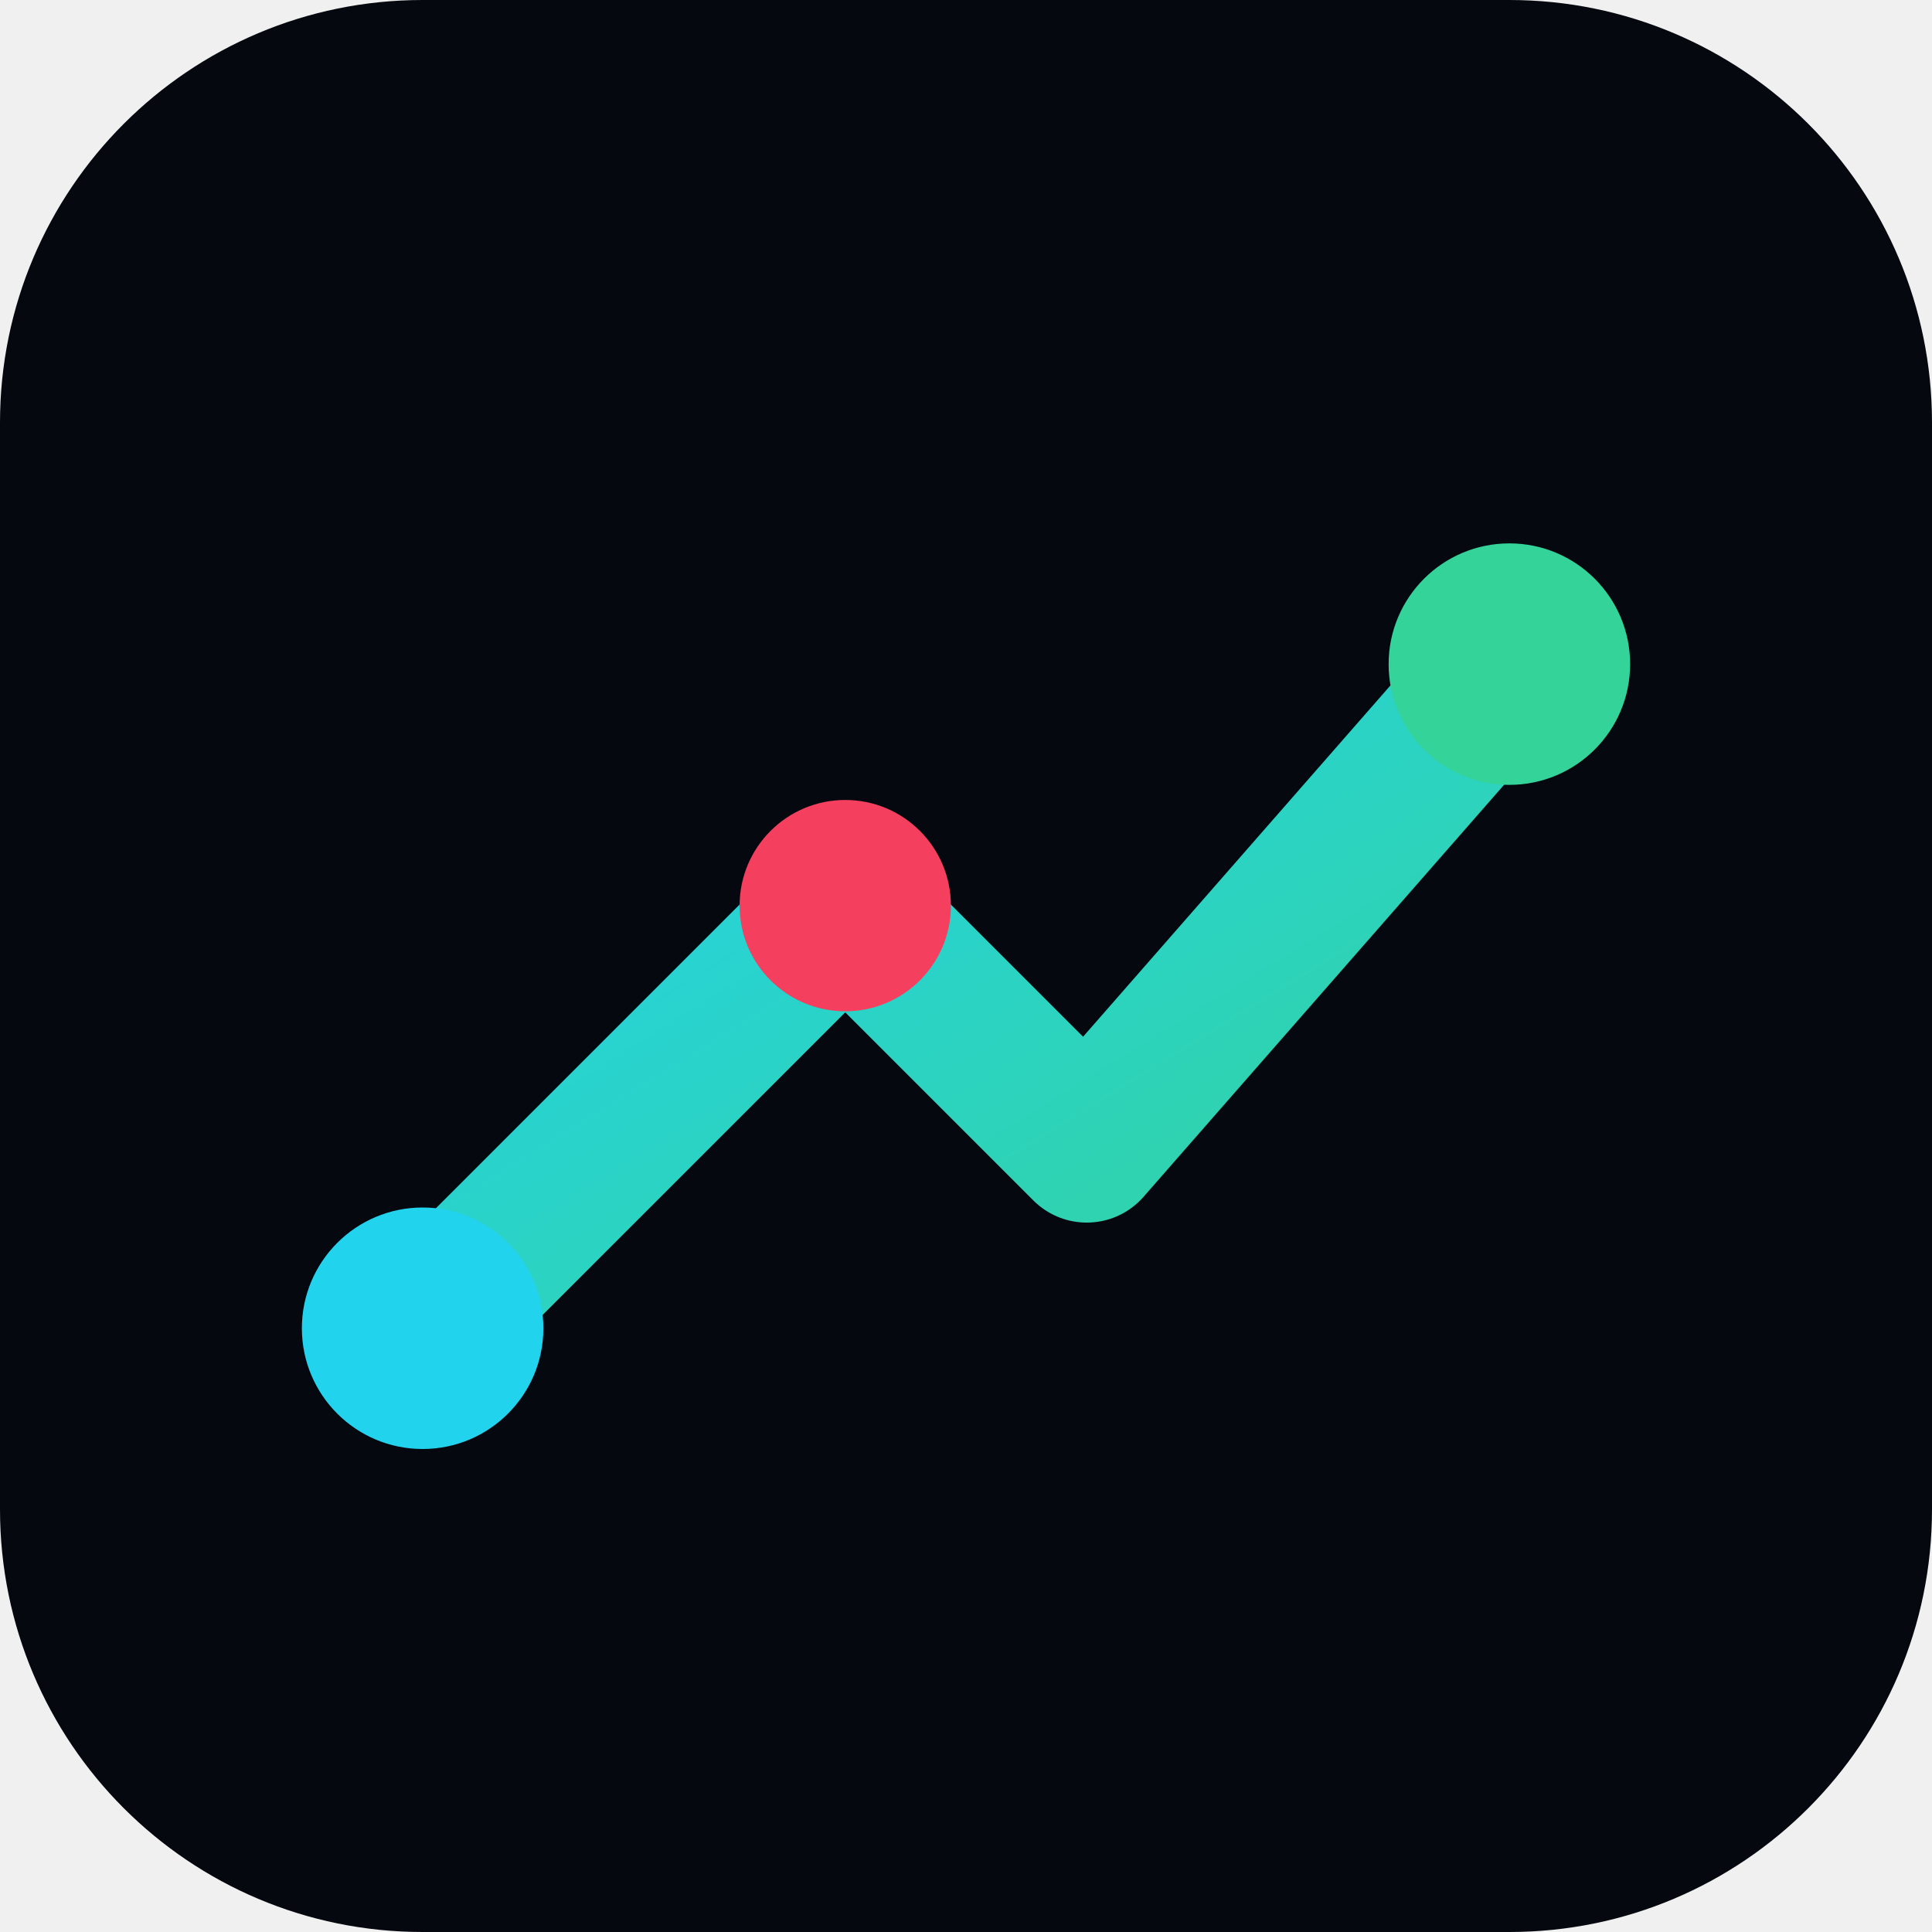
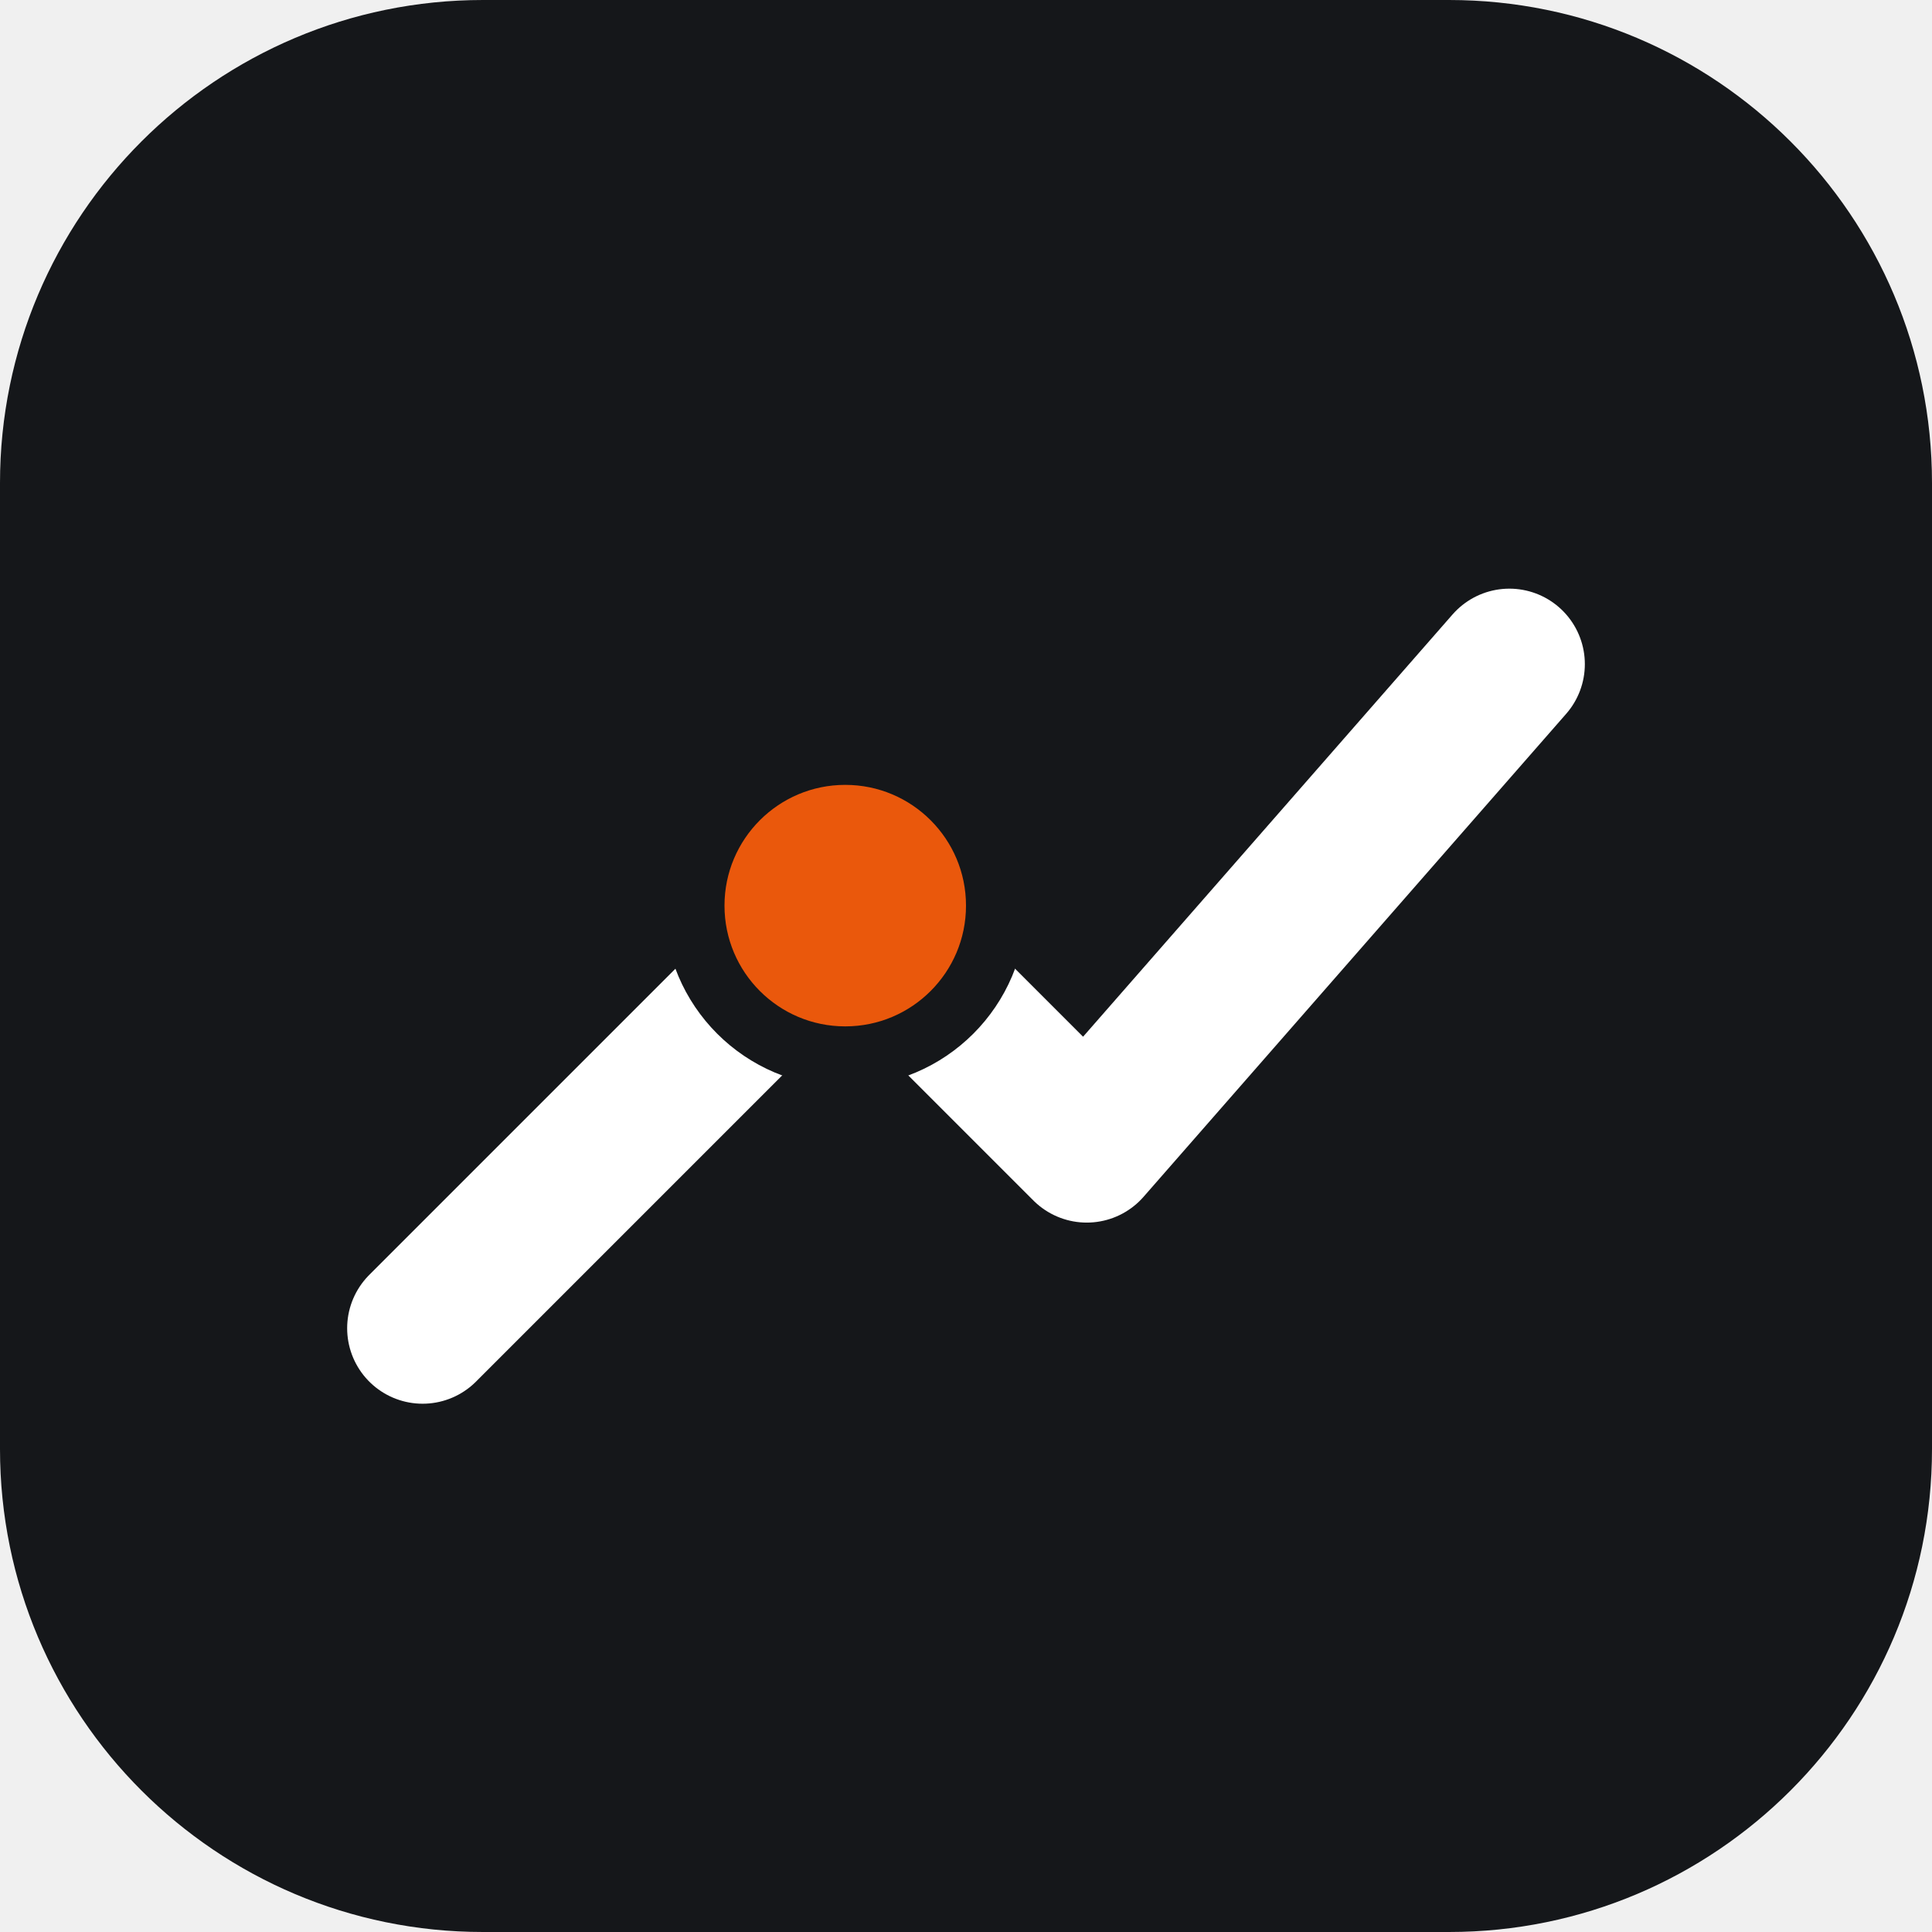
<svg xmlns="http://www.w3.org/2000/svg" viewBox="0 0 64 64">
-   <defs>
-     <linearGradient id="g" x1="0" y1="0" x2="1" y2="1">
-       <stop offset="0" stop-color="#22d3ee" />
-       <stop offset="1" stop-color="#34d399" />
-     </linearGradient>
-   </defs>
-   <rect width="64" height="64" rx="14" fill="#05080f" />
-   <path d="M14 44 L28 30 L36 38 L50 22" fill="none" stroke="url(#g)" stroke-width="5" stroke-linecap="round" stroke-linejoin="round" />
-   <circle cx="14" cy="44" r="4" fill="#22d3ee" />
-   <circle cx="50" cy="22" r="4" fill="#34d399" />
-   <circle cx="28" cy="30" r="3.5" fill="#f43f5e" />
+   <rect width="64" height="64" rx="16" fill="#15171a" />
+   <path d="M14 44 L28 30 L36 38 L50 22" fill="none" stroke="#ffffff" stroke-width="5" stroke-linecap="round" stroke-linejoin="round" />
+   <circle cx="28" cy="30" r="5" fill="#ea580c" stroke="#15171a" stroke-width="2" />
</svg>
